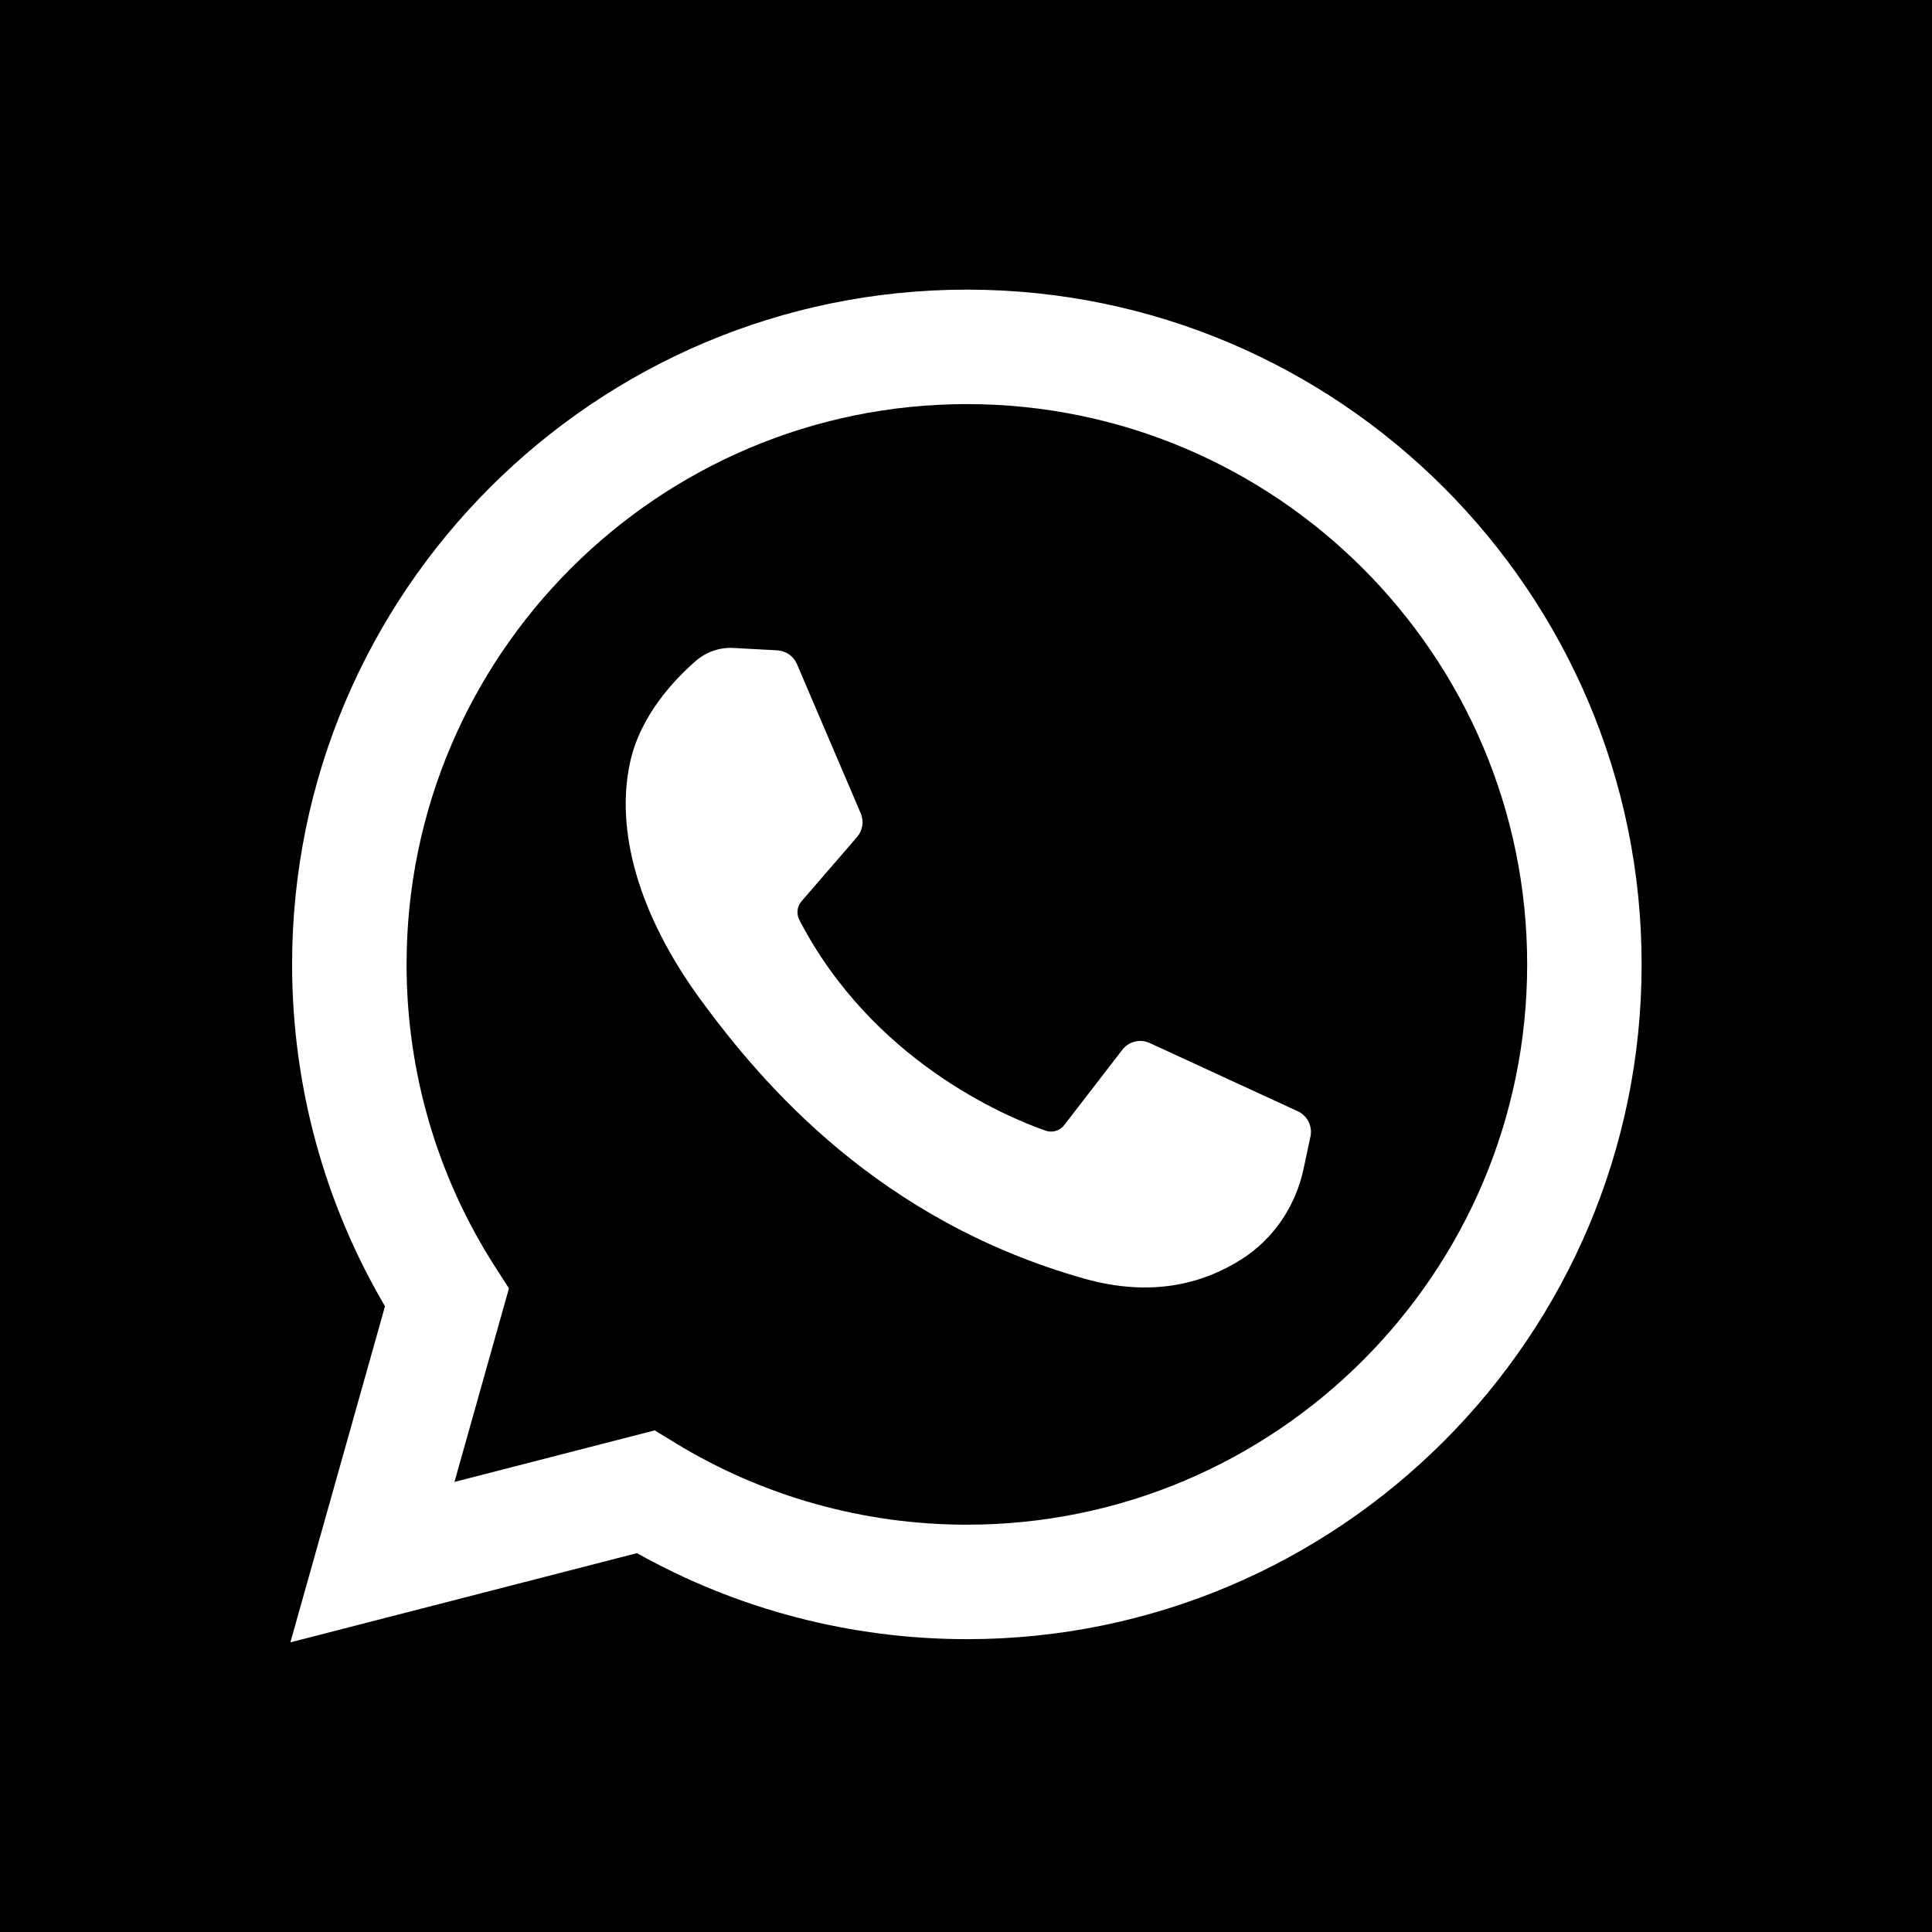
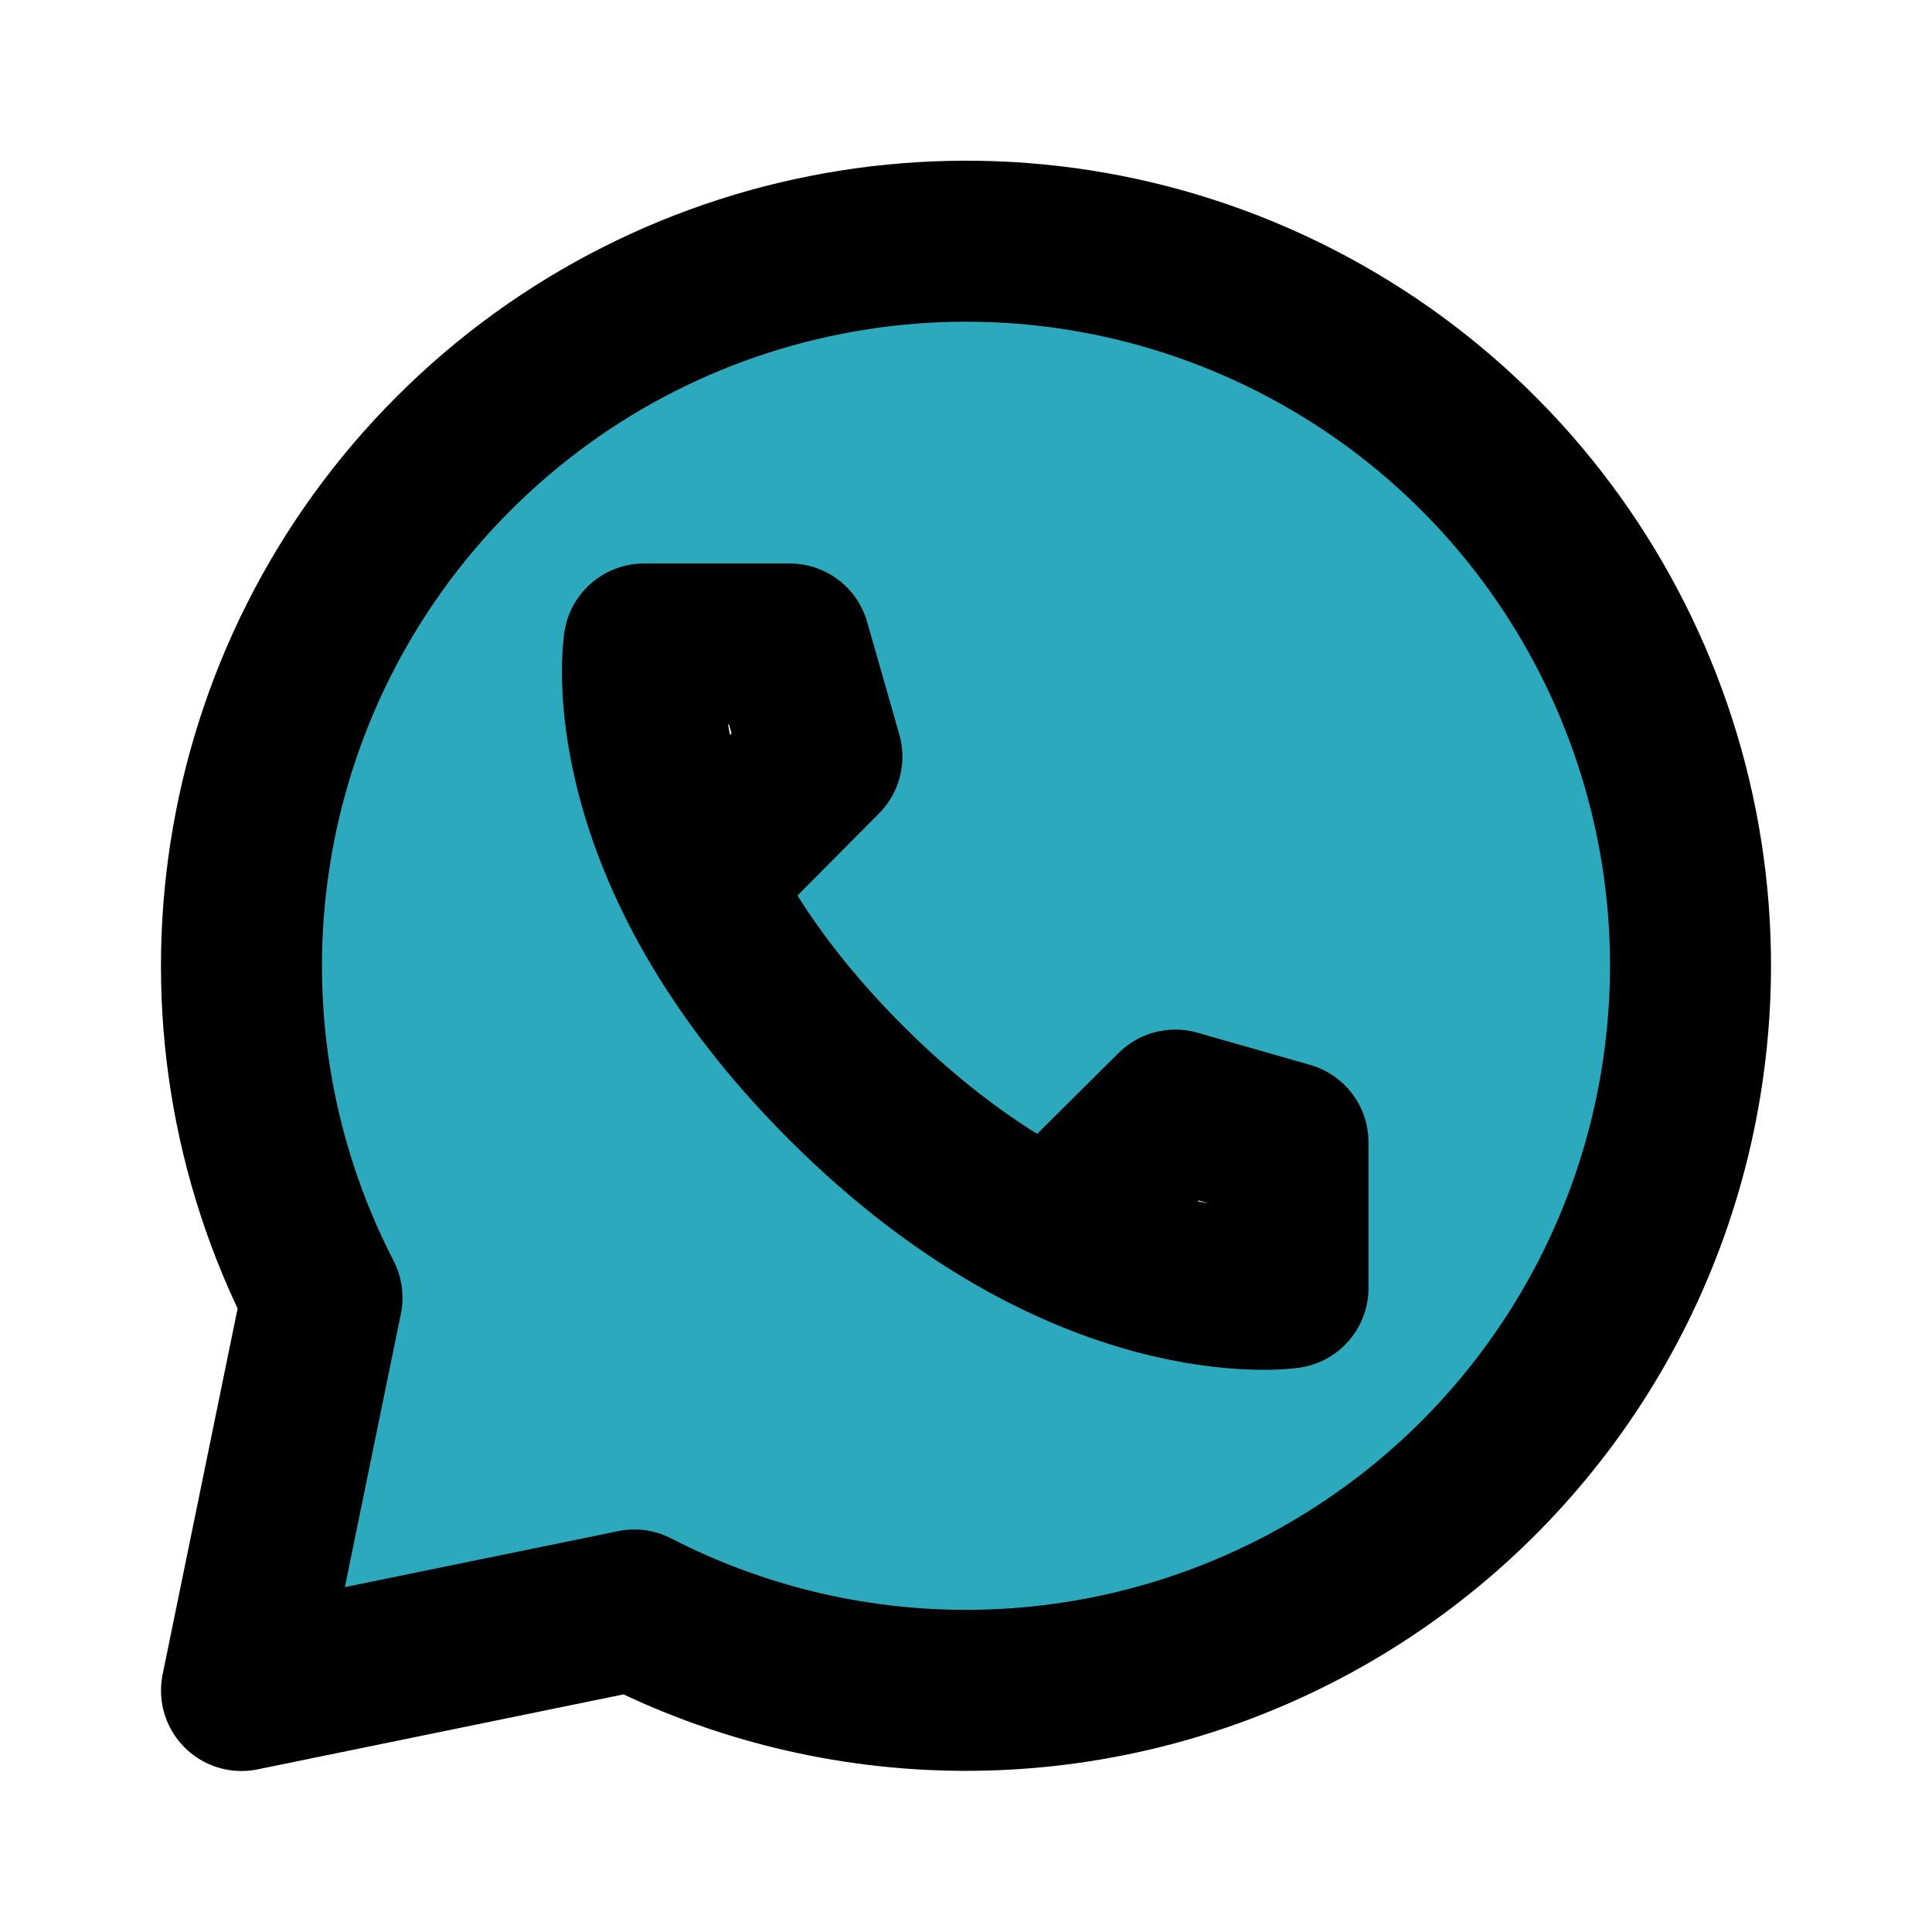
- <svg xmlns="http://www.w3.org/2000/svg" fill="#000000" height="800px" width="800px" version="1.1" id="Capa_1" viewBox="0 0 455.731 455.731" xml:space="preserve">
-   <g>
-     <path d="M228.071,95.321c-72.877,0-132.167,59.29-132.167,132.167c0,25.393,7.217,50.052,20.869,71.311l3.281,5.109l-12.855,45.658   l47.238-12.16l4.872,2.975c20.654,12.609,44.432,19.274,68.762,19.274c72.877,0,132.166-59.29,132.166-132.167   S300.948,95.321,228.071,95.321z M309.117,268.109l-1.649,7.702c-1.86,8.69-7.021,16.377-14.508,21.166   c-9.453,6.047-21.706,9.016-37.28,4.612c-48.333-13.667-75.667-45.667-90.333-65.667c-14.667-20-20.333-40-16.667-56.333   c2.459-10.954,10.465-19.359,15.472-23.708c2.453-2.13,5.635-3.214,8.878-3.037l10.328,0.563c2.034,0.111,3.828,1.367,4.629,3.24   l15.045,35.201c0.804,1.881,0.465,4.055-0.872,5.602l-13.096,15.15c-1.062,1.228-1.247,2.978-0.499,4.419   c17.248,33.224,48.682,46.389,58.066,49.687c1.599,0.562,3.371,0.031,4.407-1.312l13.703-17.764   c1.524-1.976,4.211-2.636,6.477-1.591l34.905,16.089C308.398,263.177,309.641,265.661,309.117,268.109z" />
-     <path d="M0,0v455.731h455.731V0H0z M228.071,386.655c-27.347,0-54.125-7-77.814-20.292L68.494,387.41l22.323-79.284   c-14.355-24.387-21.913-52.134-21.913-80.638c0-87.765,71.402-159.167,159.167-159.167s159.166,71.402,159.166,159.167   C387.237,315.253,315.836,386.655,228.071,386.655z" />
-   </g>
+ <svg xmlns="http://www.w3.org/2000/svg" fill="#000000" width="800px" height="800px" viewBox="0 0 24 24" id="whatsapp" data-name="Flat Line" class="icon flat-line">
+   <path id="secondary" d="M10.54,3.12A9,9,0,0,0,4,16.12L3,21l4.88-1A9,9,0,1,0,10.54,3.12ZM8.68,10.94A5.27,5.27,0,0,1,8,8H9.81l.4,1.4ZM16,16a5.27,5.27,0,0,1-2.94-.66l1.54-1.53,1.4.4Z" style="fill: rgb(44, 169, 188); stroke-width: 2;" />
+   <path id="primary" d="M8.68,10.94,10.21,9.4,9.81,8H8s-.41,2.54,2.52,5.46S16,16,16,16V14.19l-1.4-.4-1.54,1.53" style="fill: none; stroke: rgb(0, 0, 0); stroke-linecap: round; stroke-linejoin: round; stroke-width: 2;" />
+   <path id="primary-2" data-name="primary" d="M20.88,13.46A9,9,0,0,1,7.88,20L3,21l1-4.88a9,9,0,1,1,16.88-2.66Z" style="fill: none; stroke: rgb(0, 0, 0); stroke-linecap: round; stroke-linejoin: round; stroke-width: 2;" />
</svg>
